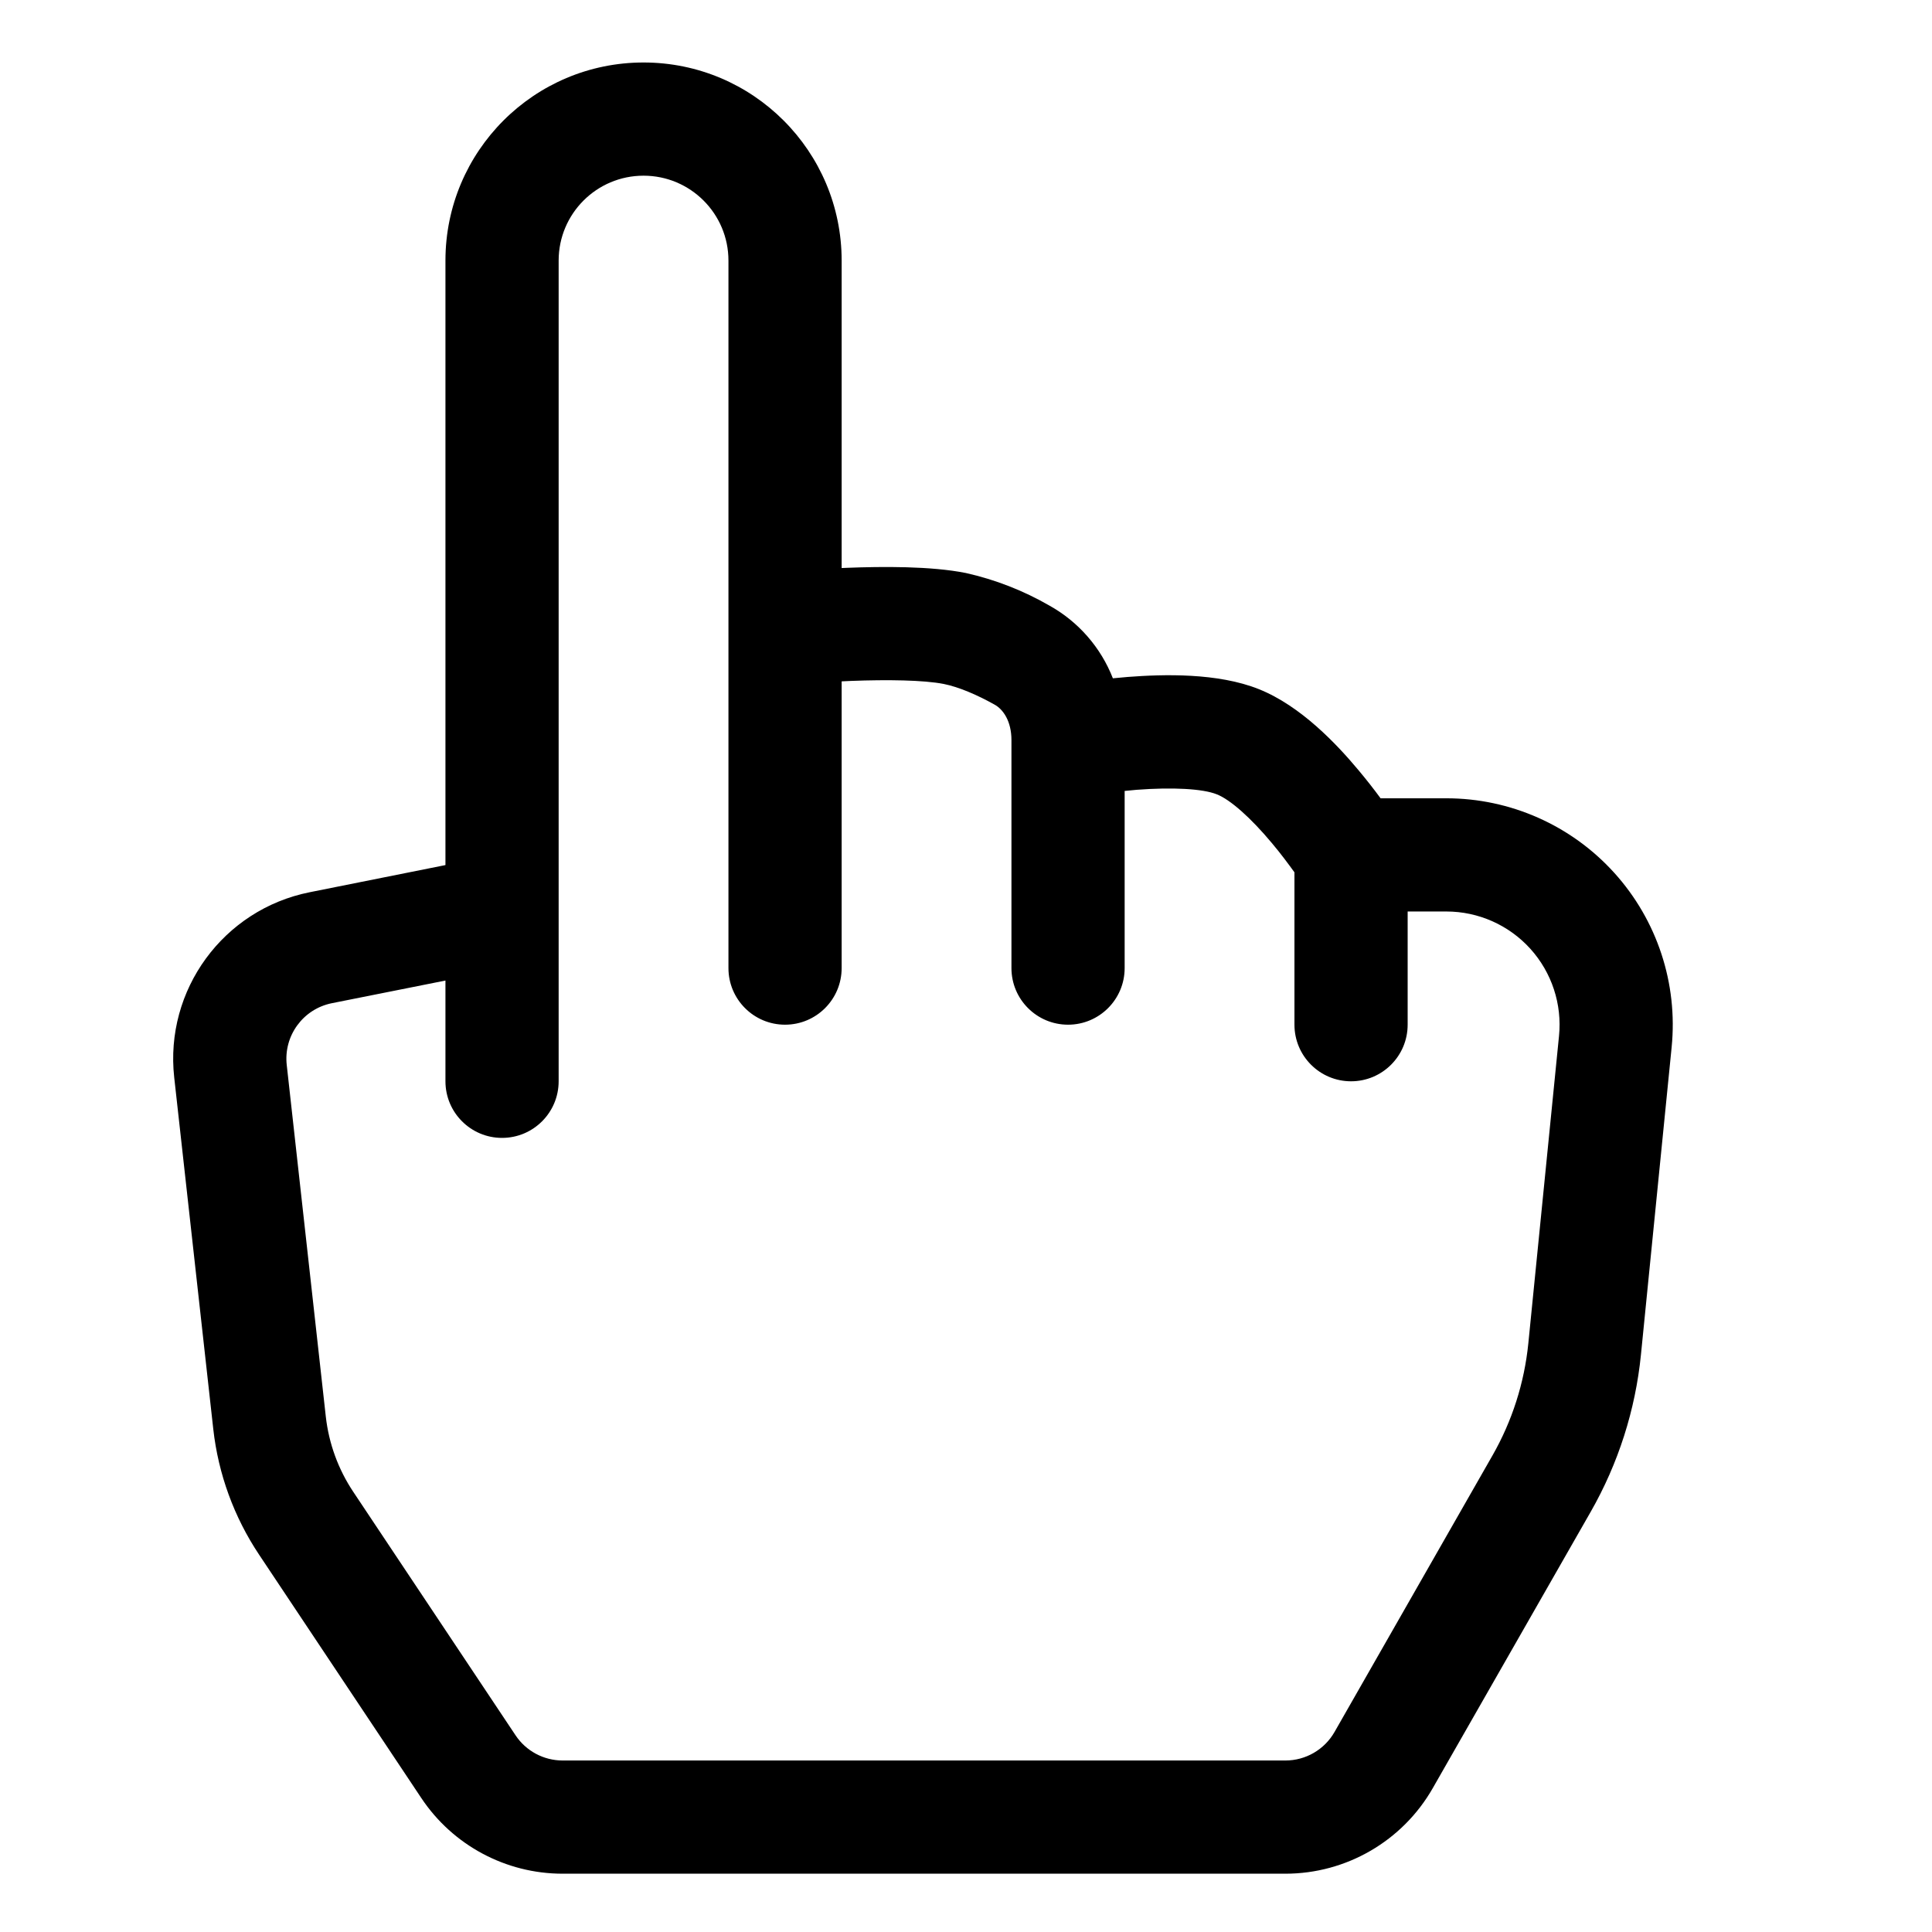
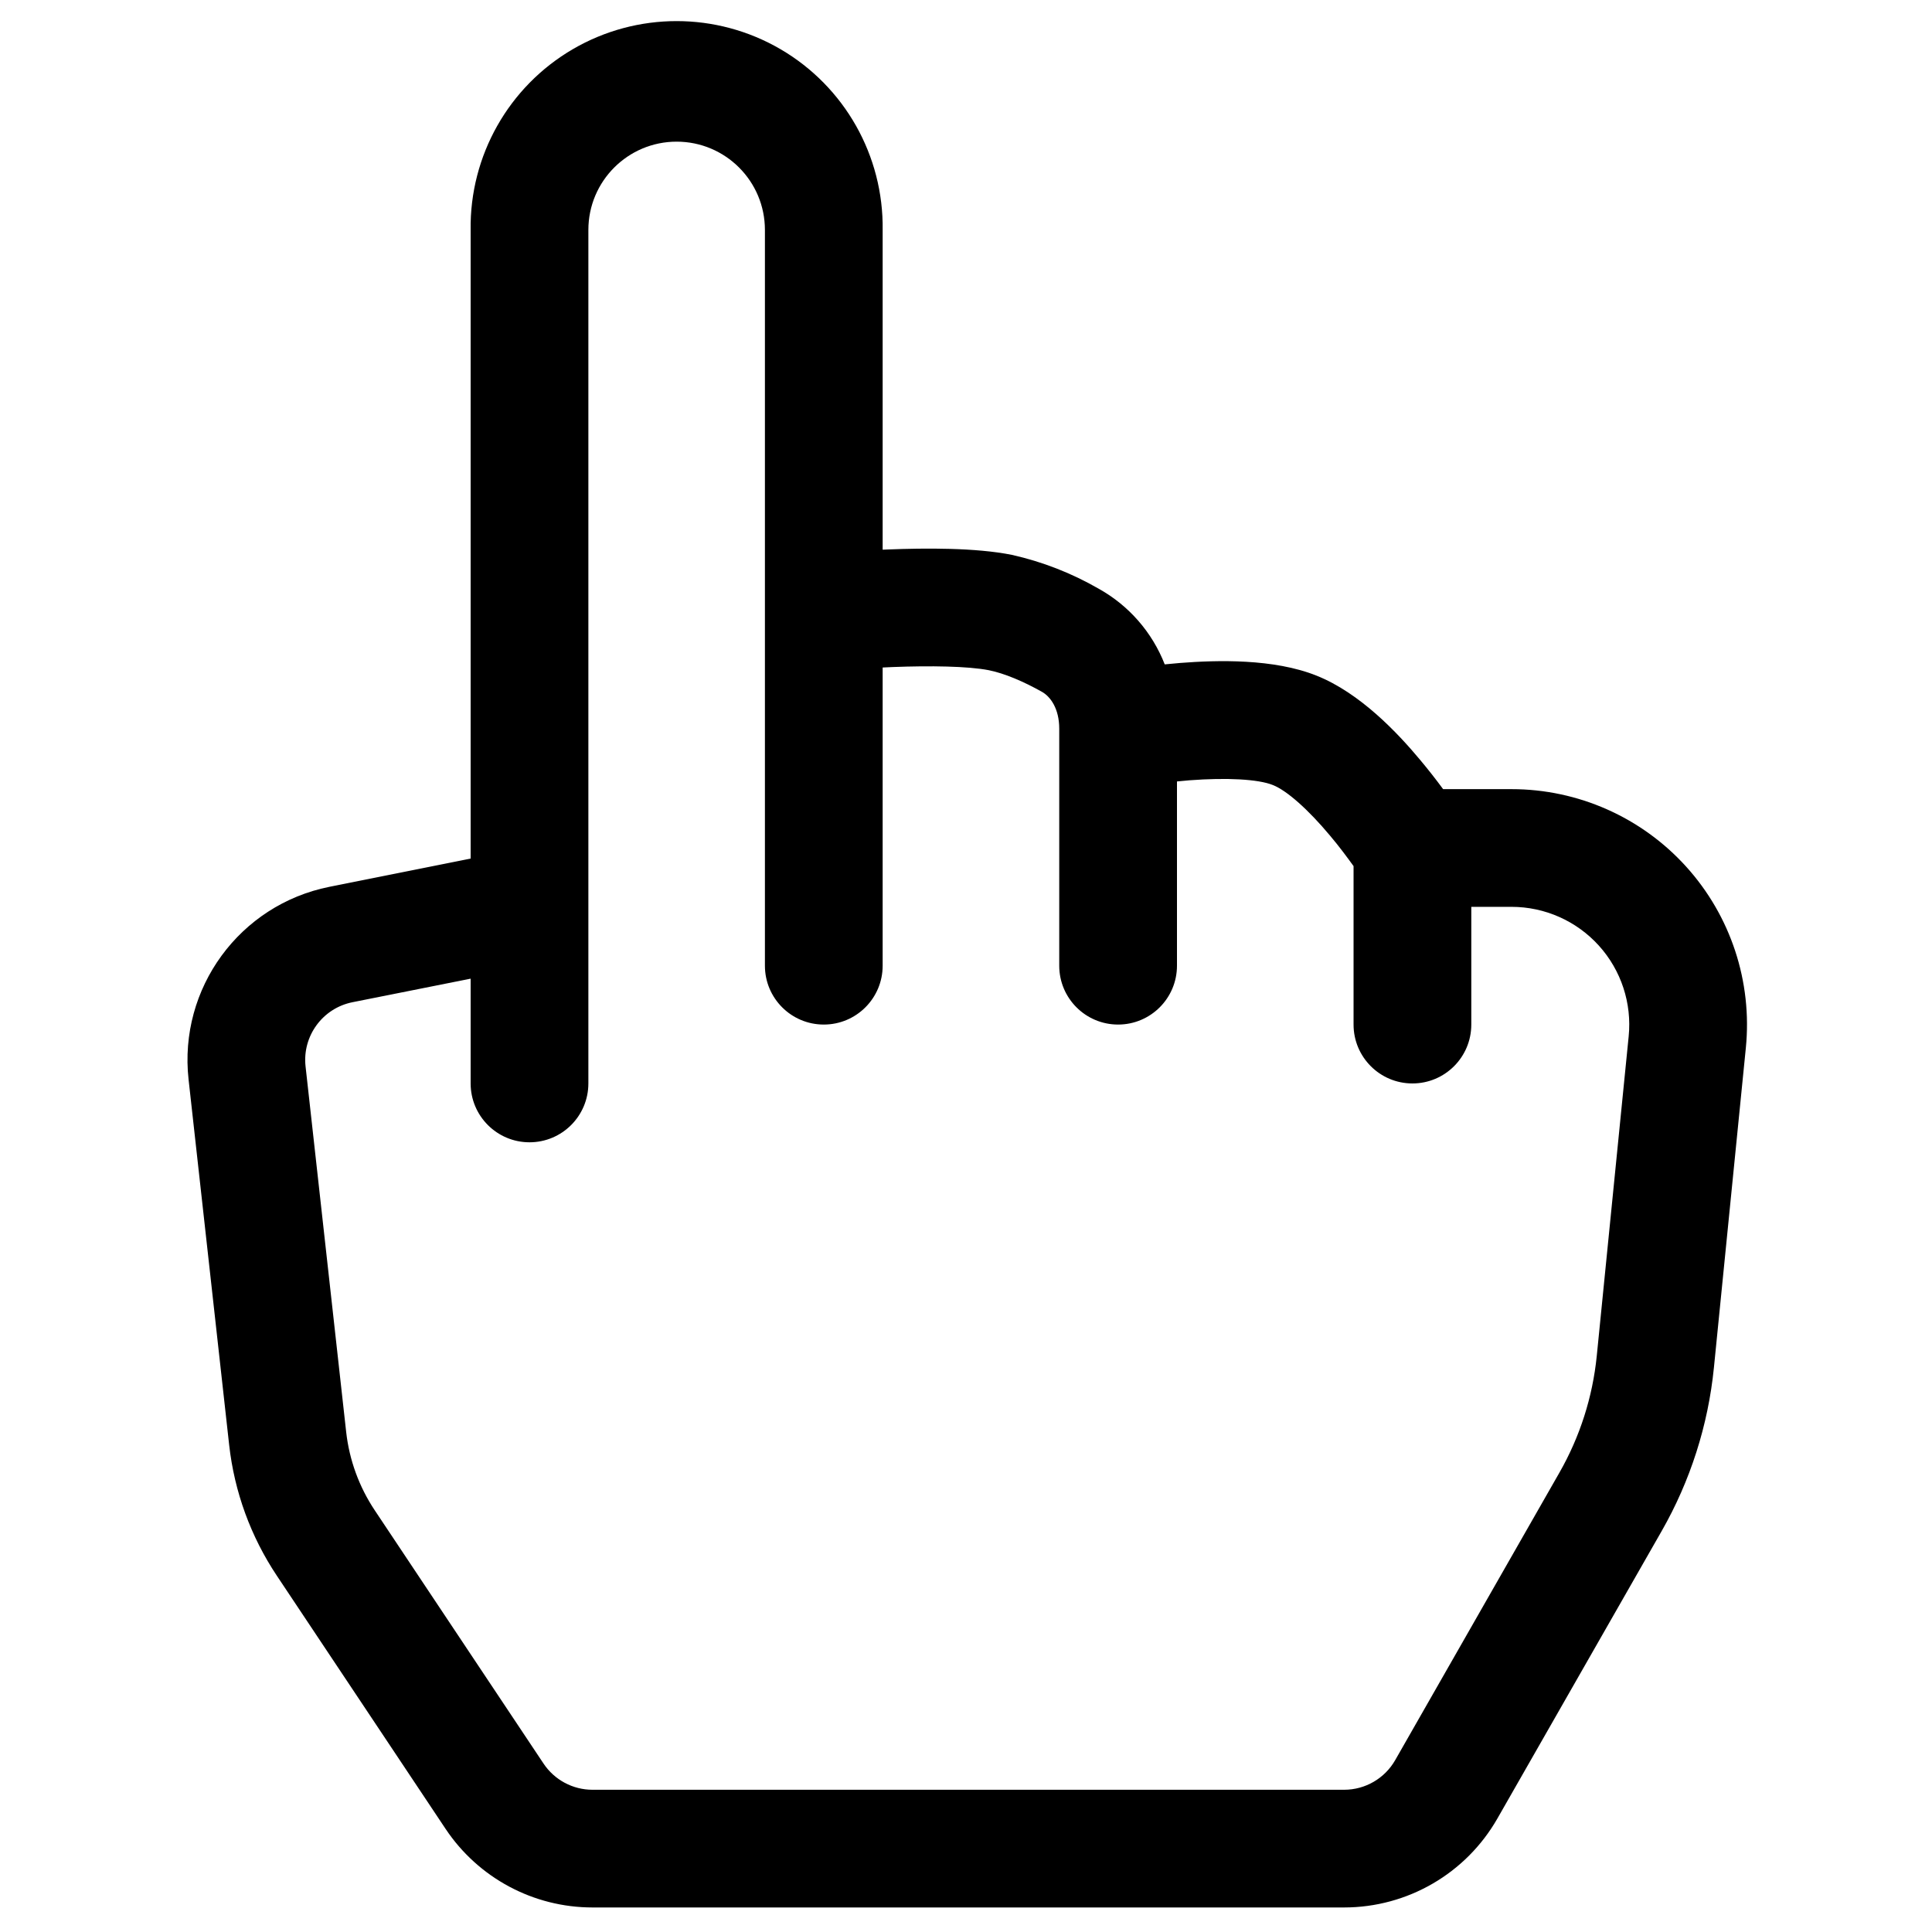
- <svg xmlns="http://www.w3.org/2000/svg" width="512" height="512" class="bi bi-hand-index" viewBox="0 0 17.067 17.067" version="1.1" id="svg4">
+ <svg xmlns="http://www.w3.org/2000/svg" width="50" height="50" class="bi bi-hand-index" viewBox="0 0 50 50" version="1.1" id="svg4">
  <defs id="defs8" />
-   <path d="m 5.685,1.552 a 0.75,0.75 0 0 1 0.75,0.75 v 6.25 a 0.5,0.5 0 0 0 1,0 V 6.019 l 0.086,-0.004 c 0.317,-0.012 0.637,-0.008 0.816,0.027 0.134,0.027 0.294,0.096 0.448,0.182 0.077,0.042 0.15,0.147 0.15,0.314 v 2.014 a 0.5,0.5 0 1 0 1,0 V 6.987 a 4.9,4.9 0 0 1 0.106,-0.01 c 0.316,-0.024 0.584,-0.01 0.708,0.04 0.118,0.046 0.3,0.207 0.486,0.43 0.081,0.096 0.15,0.19 0.2,0.259 v 1.346 a 0.5,0.5 0 0 0 1,0 V 8.052 h 0.342 a 1,1 0 0 1 0.995,1.1 l -0.271,2.715 a 2.5,2.5 0 0 1 -0.317,0.991 l -1.395,2.442 a 0.5,0.5 0 0 1 -0.434,0.252 H 4.97 a 0.5,0.5 0 0 1 -0.416,-0.223 l -1.433,-2.15 a 1.5,1.5 0 0 1 -0.243,-0.666 l -0.345,-3.105 a 0.5,0.5 0 0 1 0.399,-0.546 l 1.003,-0.2 v 0.89 a 0.5,0.5 0 0 0 1,0 V 2.302 a 0.75,0.75 0 0 1 0.75,-0.75 z m 1.75,3.466 v -2.716 a 1.75,1.75 0 1 0 -3.5,0 v 5.34 l -1.2,0.24 a 1.5,1.5 0 0 0 -1.196,1.636 l 0.345,3.106 a 2.5,2.5 0 0 0 0.405,1.11 l 1.433,2.15 a 1.5,1.5 0 0 0 1.248,0.668 h 6.385 a 1.5,1.5 0 0 0 1.302,-0.756 l 1.395,-2.441 a 3.5,3.5 0 0 0 0.444,-1.389 l 0.271,-2.715 a 2,2 0 0 0 -1.99,-2.199 h -0.581 a 5.114,5.114 0 0 0 -0.195,-0.248 c -0.191,-0.229 -0.51,-0.568 -0.88,-0.716 -0.364,-0.146 -0.846,-0.132 -1.158,-0.108 l -0.132,0.012 a 1.26,1.26 0 0 0 -0.56,-0.642 2.632,2.632 0 0 0 -0.738,-0.288 c -0.31,-0.062 -0.739,-0.058 -1.05,-0.046 z m 2.094,2.025 z" id="path2" />
+   <path d="m 17.511,3.666 a 2.285,2.285 0 0 1 2.285,2.285 V 24.992 a 1.523,1.523 0 0 0 3.047,0 v -7.717 l 0.262,-0.012 c 0.966,-0.037 1.941,-0.024 2.486,0.082 0.408,0.082 0.896,0.292 1.365,0.554 0.235,0.128 0.457,0.448 0.457,0.957 v 6.136 a 1.523,1.523 0 1 0 3.047,0 v -4.768 a 14.928,14.928 0 0 1 0.323,-0.03 c 0.963,-0.073 1.779,-0.03 2.157,0.122 0.359,0.14 0.914,0.631 1.481,1.31 0.247,0.292 0.457,0.579 0.609,0.789 v 4.101 a 1.523,1.523 0 0 0 3.047,0 v -3.047 h 1.042 a 3.047,3.047 0 0 1 3.031,3.351 l -0.826,8.272 a 7.617,7.617 0 0 1 -0.966,3.019 l -4.25,7.44 a 1.523,1.523 0 0 1 -1.322,0.768 H 15.333 a 1.523,1.523 0 0 1 -1.267,-0.679 L 9.7,39.089 A 4.57,4.57 0 0 1 8.959,37.06 L 7.908,27.6 a 1.523,1.523 0 0 1 1.216,-1.663 l 3.056,-0.609 v 2.711 a 1.523,1.523 0 0 0 3.047,0 V 5.951 A 2.285,2.285 0 0 1 17.511,3.666 Z M 22.843,14.226 V 5.951 a 5.332,5.332 0 1 0 -10.663,0 V 22.22 L 8.524,22.951 A 4.57,4.57 0 0 0 4.88,27.935 l 1.051,9.463 a 7.617,7.617 0 0 0 1.234,3.382 l 4.366,6.55 a 4.57,4.57 0 0 0 3.802,2.035 h 19.453 a 4.57,4.57 0 0 0 3.967,-2.303 l 4.25,-7.437 a 10.663,10.663 0 0 0 1.353,-4.232 l 0.826,-8.272 A 6.093,6.093 0 0 0 39.118,20.423 H 37.348 A 15.58,15.58 0 0 0 36.754,19.667 C 36.172,18.969 35.2,17.936 34.073,17.486 32.964,17.041 31.495,17.083 30.545,17.157 l -0.402,0.037 A 3.839,3.839 0 0 0 28.436,15.237 8.019,8.019 0 0 0 26.188,14.36 c -0.944,-0.189 -2.251,-0.177 -3.199,-0.14 z m 6.38,6.169 z" id="path2" style="stroke-width:3.047" />
</svg>
